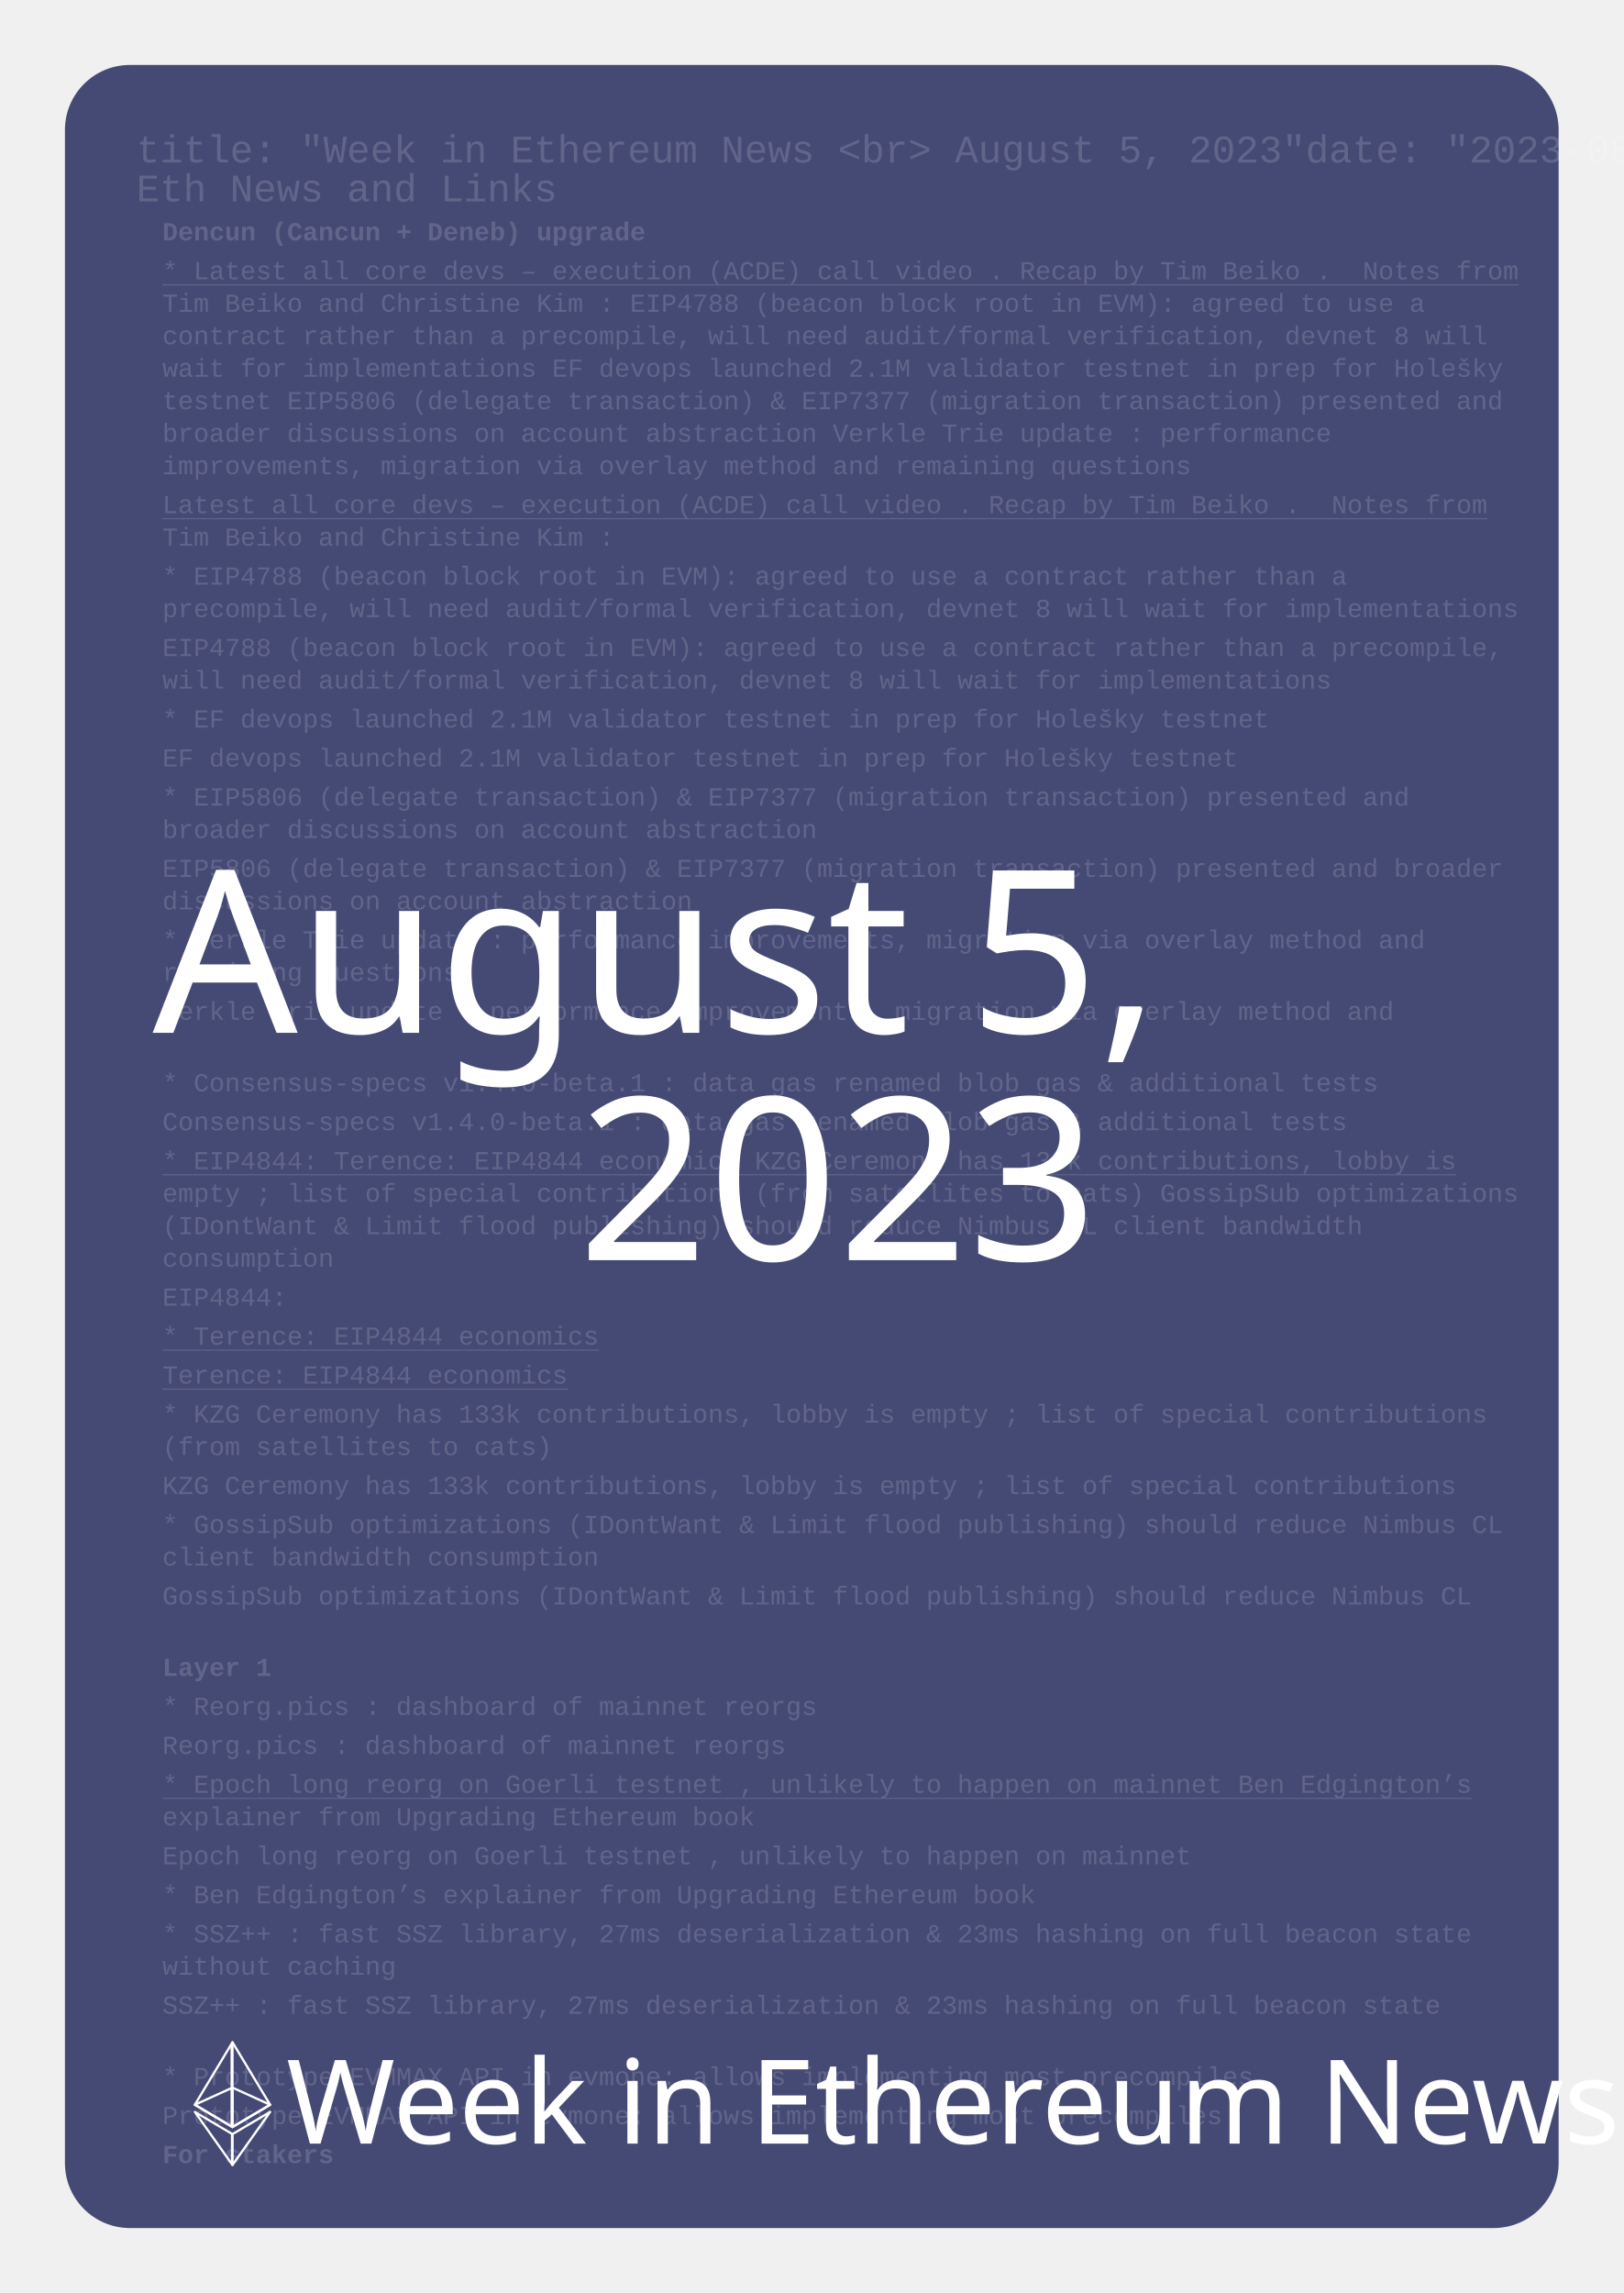
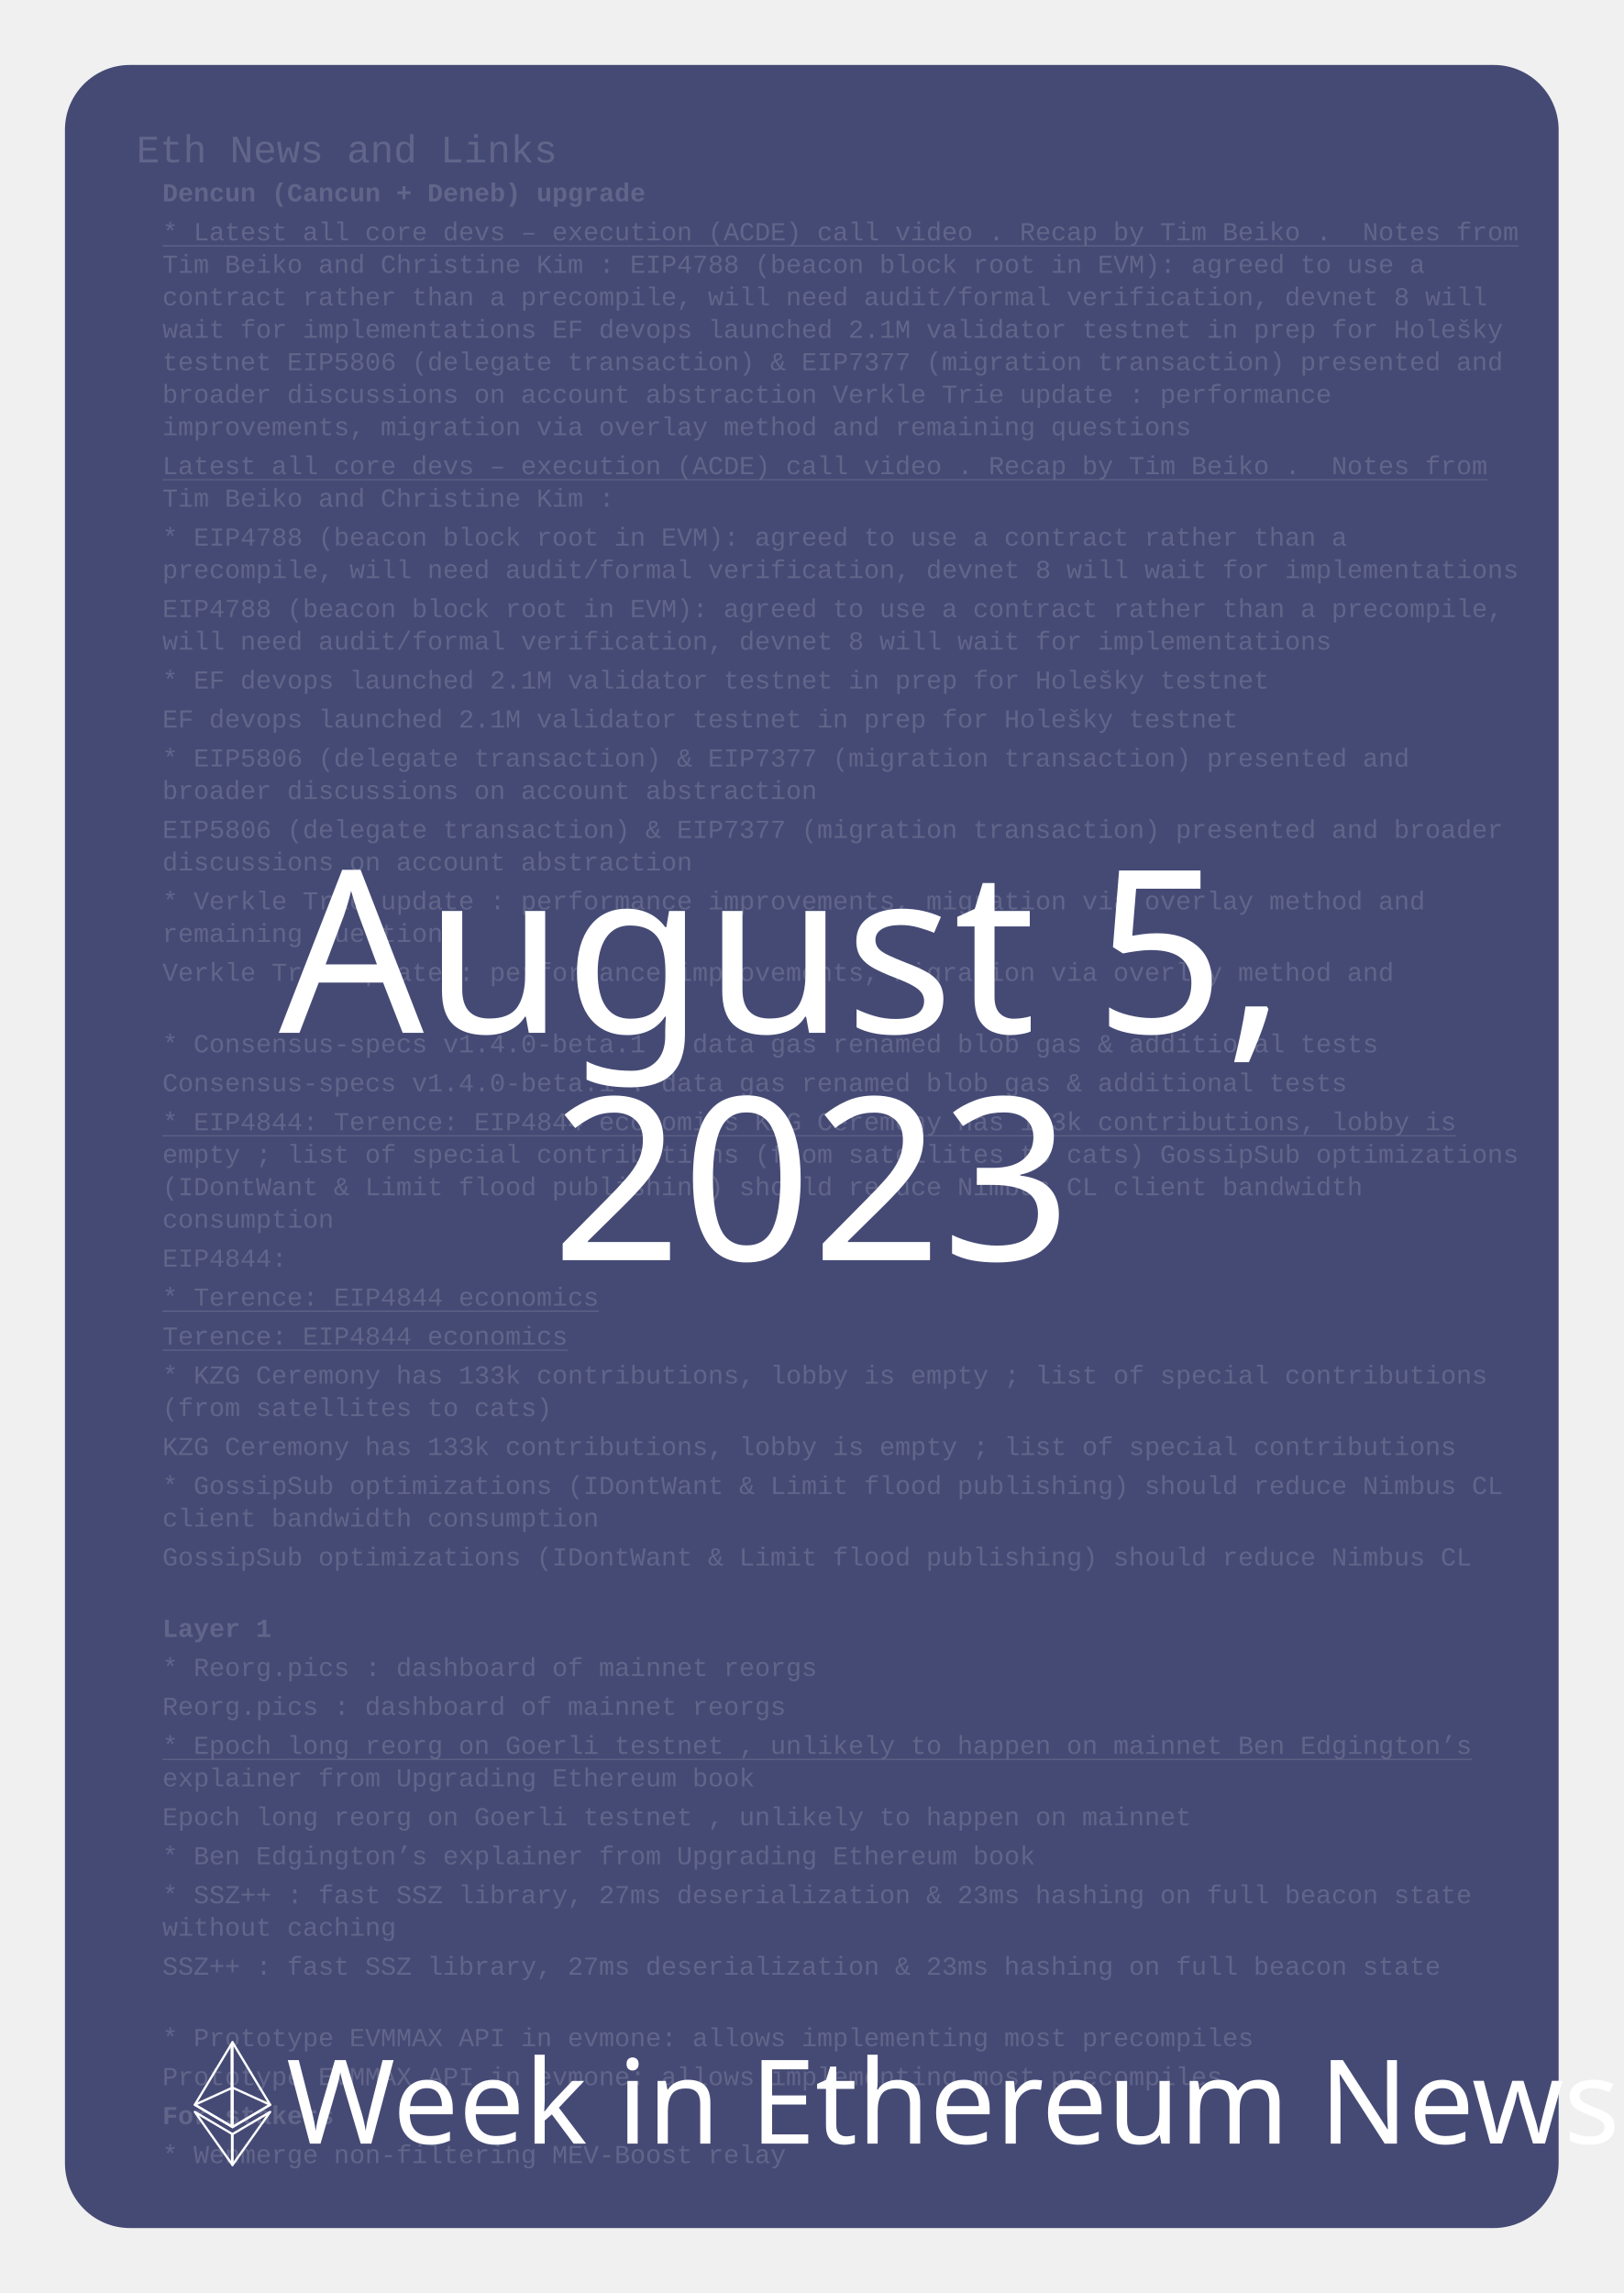
<svg xmlns="http://www.w3.org/2000/svg" id="week-in-ethereum-news" width="500" height="706" fill="none">
  <rect x="20" y="20" width="460" height="666" rx="20" fill="#454A75" />
-   <text x="42" y="50" font-size="12px" font-family="Courier New" fill="#ffffff" opacity="0.15" font-weight="normal" text-decoration="none">title: "Week in Ethereum News &lt;br&gt; August 5, 2023"
- date: "2023-08-05"</text>
-   <text x="42" y="62" font-size="12px" font-family="Courier New" fill="#ffffff" opacity="0.15" font-weight="normal" text-decoration="none">Eth News and Links</text>
-   <text x="50" y="74" font-size="8px" font-family="Courier New" fill="#ffffff" opacity="0.15" font-weight="bold" text-decoration="none">Dencun (Cancun + Deneb) upgrade</text>
-   <text x="50" y="86" font-size="8px" font-family="Courier New" fill="#ffffff" opacity="0.15" font-weight="normal" text-decoration="underline">* Latest all core devs – execution (ACDE) call video . Recap by Tim Beiko .  Notes from</text>
-   <text x="50" y="96" font-size="8px" font-family="Courier New" fill="#ffffff" opacity="0.15" font-weight="normal" text-decoration="none">Tim Beiko and Christine Kim : EIP4788 (beacon block root in EVM): agreed to use a</text>
-   <text x="50" y="106" font-size="8px" font-family="Courier New" fill="#ffffff" opacity="0.15" font-weight="normal" text-decoration="none">contract rather than a precompile, will need audit/formal verification, devnet 8 will</text>
-   <text x="50" y="116" font-size="8px" font-family="Courier New" fill="#ffffff" opacity="0.15" font-weight="normal" text-decoration="none">wait for implementations EF devops launched 2.1M validator testnet in prep for Holešky</text>
-   <text x="50" y="126" font-size="8px" font-family="Courier New" fill="#ffffff" opacity="0.15" font-weight="normal" text-decoration="none">testnet EIP5806 (delegate transaction) &amp; EIP7377 (migration transaction) presented and</text>
-   <text x="50" y="136" font-size="8px" font-family="Courier New" fill="#ffffff" opacity="0.15" font-weight="normal" text-decoration="none">broader discussions on account abstraction Verkle Trie update : performance</text>
-   <text x="50" y="146" font-size="8px" font-family="Courier New" fill="#ffffff" opacity="0.15" font-weight="normal" text-decoration="none">improvements, migration via overlay method and remaining questions</text>
-   <text x="50" y="158" font-size="8px" font-family="Courier New" fill="#ffffff" opacity="0.15" font-weight="normal" text-decoration="underline">Latest all core devs – execution (ACDE) call video . Recap by Tim Beiko .  Notes from</text>
-   <text x="50" y="168" font-size="8px" font-family="Courier New" fill="#ffffff" opacity="0.15" font-weight="normal" text-decoration="none">Tim Beiko and Christine Kim :</text>
-   <text x="50" y="180" font-size="8px" font-family="Courier New" fill="#ffffff" opacity="0.15" font-weight="normal" text-decoration="none">* EIP4788 (beacon block root in EVM): agreed to use a contract rather than a</text>
-   <text x="50" y="190" font-size="8px" font-family="Courier New" fill="#ffffff" opacity="0.15" font-weight="normal" text-decoration="none">precompile, will need audit/formal verification, devnet 8 will wait for implementations</text>
-   <text x="50" y="202" font-size="8px" font-family="Courier New" fill="#ffffff" opacity="0.15" font-weight="normal" text-decoration="none">EIP4788 (beacon block root in EVM): agreed to use a contract rather than a precompile,</text>
-   <text x="50" y="212" font-size="8px" font-family="Courier New" fill="#ffffff" opacity="0.15" font-weight="normal" text-decoration="none">will need audit/formal verification, devnet 8 will wait for implementations</text>
-   <text x="50" y="224" font-size="8px" font-family="Courier New" fill="#ffffff" opacity="0.15" font-weight="normal" text-decoration="none">* EF devops launched 2.1M validator testnet in prep for Holešky testnet</text>
-   <text x="50" y="236" font-size="8px" font-family="Courier New" fill="#ffffff" opacity="0.15" font-weight="normal" text-decoration="none">EF devops launched 2.1M validator testnet in prep for Holešky testnet</text>
-   <text x="50" y="248" font-size="8px" font-family="Courier New" fill="#ffffff" opacity="0.15" font-weight="normal" text-decoration="none">* EIP5806 (delegate transaction) &amp; EIP7377 (migration transaction) presented and</text>
-   <text x="50" y="258" font-size="8px" font-family="Courier New" fill="#ffffff" opacity="0.15" font-weight="normal" text-decoration="none">broader discussions on account abstraction</text>
-   <text x="50" y="270" font-size="8px" font-family="Courier New" fill="#ffffff" opacity="0.15" font-weight="normal" text-decoration="none">EIP5806 (delegate transaction) &amp; EIP7377 (migration transaction) presented and broader</text>
-   <text x="50" y="280" font-size="8px" font-family="Courier New" fill="#ffffff" opacity="0.15" font-weight="normal" text-decoration="none">discussions on account abstraction</text>
-   <text x="50" y="292" font-size="8px" font-family="Courier New" fill="#ffffff" opacity="0.15" font-weight="normal" text-decoration="none">* Verkle Trie update : performance improvements, migration via overlay method and</text>
-   <text x="50" y="302" font-size="8px" font-family="Courier New" fill="#ffffff" opacity="0.15" font-weight="normal" text-decoration="none">remaining questions</text>
-   <text x="50" y="314" font-size="8px" font-family="Courier New" fill="#ffffff" opacity="0.15" font-weight="normal" text-decoration="none">Verkle Trie update : performance improvements, migration via overlay method and</text>
-   <text x="50" y="336" font-size="8px" font-family="Courier New" fill="#ffffff" opacity="0.15" font-weight="normal" text-decoration="none">* Consensus-specs v1.4.0-beta.1 : data gas renamed blob gas &amp; additional tests</text>
-   <text x="50" y="348" font-size="8px" font-family="Courier New" fill="#ffffff" opacity="0.15" font-weight="normal" text-decoration="none">Consensus-specs v1.4.0-beta.1 : data gas renamed blob gas &amp; additional tests</text>
-   <text x="50" y="360" font-size="8px" font-family="Courier New" fill="#ffffff" opacity="0.15" font-weight="normal" text-decoration="underline">* EIP4844: Terence: EIP4844 economics KZG Ceremony has 133k contributions, lobby is</text>
-   <text x="50" y="370" font-size="8px" font-family="Courier New" fill="#ffffff" opacity="0.15" font-weight="normal" text-decoration="none">empty ; list of special contributions (from satellites to cats) GossipSub optimizations</text>
-   <text x="50" y="380" font-size="8px" font-family="Courier New" fill="#ffffff" opacity="0.15" font-weight="normal" text-decoration="none">(IDontWant &amp; Limit flood publishing) should reduce Nimbus CL client bandwidth</text>
-   <text x="50" y="390" font-size="8px" font-family="Courier New" fill="#ffffff" opacity="0.15" font-weight="normal" text-decoration="none">consumption</text>
-   <text x="50" y="402" font-size="8px" font-family="Courier New" fill="#ffffff" opacity="0.15" font-weight="normal" text-decoration="none">EIP4844:</text>
-   <text x="50" y="414" font-size="8px" font-family="Courier New" fill="#ffffff" opacity="0.15" font-weight="normal" text-decoration="underline">* Terence: EIP4844 economics</text>
-   <text x="50" y="426" font-size="8px" font-family="Courier New" fill="#ffffff" opacity="0.15" font-weight="normal" text-decoration="underline">Terence: EIP4844 economics</text>
-   <text x="50" y="438" font-size="8px" font-family="Courier New" fill="#ffffff" opacity="0.15" font-weight="normal" text-decoration="none">* KZG Ceremony has 133k contributions, lobby is empty ; list of special contributions</text>
-   <text x="50" y="448" font-size="8px" font-family="Courier New" fill="#ffffff" opacity="0.15" font-weight="normal" text-decoration="none">(from satellites to cats)</text>
-   <text x="50" y="460" font-size="8px" font-family="Courier New" fill="#ffffff" opacity="0.15" font-weight="normal" text-decoration="none">KZG Ceremony has 133k contributions, lobby is empty ; list of special contributions</text>
-   <text x="50" y="472" font-size="8px" font-family="Courier New" fill="#ffffff" opacity="0.15" font-weight="normal" text-decoration="none">* GossipSub optimizations (IDontWant &amp; Limit flood publishing) should reduce Nimbus CL</text>
-   <text x="50" y="482" font-size="8px" font-family="Courier New" fill="#ffffff" opacity="0.15" font-weight="normal" text-decoration="none">client bandwidth consumption</text>
-   <text x="50" y="494" font-size="8px" font-family="Courier New" fill="#ffffff" opacity="0.15" font-weight="normal" text-decoration="none">GossipSub optimizations (IDontWant &amp; Limit flood publishing) should reduce Nimbus CL</text>
-   <text x="50" y="516" font-size="8px" font-family="Courier New" fill="#ffffff" opacity="0.15" font-weight="bold" text-decoration="none">Layer 1</text>
-   <text x="50" y="528" font-size="8px" font-family="Courier New" fill="#ffffff" opacity="0.15" font-weight="normal" text-decoration="none">* Reorg.pics : dashboard of mainnet reorgs</text>
-   <text x="50" y="540" font-size="8px" font-family="Courier New" fill="#ffffff" opacity="0.15" font-weight="normal" text-decoration="none">Reorg.pics : dashboard of mainnet reorgs</text>
-   <text x="50" y="552" font-size="8px" font-family="Courier New" fill="#ffffff" opacity="0.15" font-weight="normal" text-decoration="underline">* Epoch long reorg on Goerli testnet , unlikely to happen on mainnet Ben Edgington’s</text>
-   <text x="50" y="562" font-size="8px" font-family="Courier New" fill="#ffffff" opacity="0.15" font-weight="normal" text-decoration="none">explainer from Upgrading Ethereum book</text>
-   <text x="50" y="574" font-size="8px" font-family="Courier New" fill="#ffffff" opacity="0.15" font-weight="normal" text-decoration="none">Epoch long reorg on Goerli testnet , unlikely to happen on mainnet</text>
-   <text x="50" y="586" font-size="8px" font-family="Courier New" fill="#ffffff" opacity="0.15" font-weight="normal" text-decoration="none">* Ben Edgington’s explainer from Upgrading Ethereum book</text>
-   <text x="50" y="598" font-size="8px" font-family="Courier New" fill="#ffffff" opacity="0.15" font-weight="normal" text-decoration="none">* SSZ++ : fast SSZ library, 27ms deserialization &amp; 23ms hashing on full beacon state</text>
-   <text x="50" y="608" font-size="8px" font-family="Courier New" fill="#ffffff" opacity="0.15" font-weight="normal" text-decoration="none">without caching</text>
-   <text x="50" y="620" font-size="8px" font-family="Courier New" fill="#ffffff" opacity="0.15" font-weight="normal" text-decoration="none">SSZ++ : fast SSZ library, 27ms deserialization &amp; 23ms hashing on full beacon state</text>
-   <text x="50" y="642" font-size="8px" font-family="Courier New" fill="#ffffff" opacity="0.15" font-weight="normal" text-decoration="none">* Prototype EVMMAX API in evmone: allows implementing most precompiles</text>
-   <text x="50" y="654" font-size="8px" font-family="Courier New" fill="#ffffff" opacity="0.15" font-weight="normal" text-decoration="none">Prototype EVMMAX API in evmone: allows implementing most precompiles</text>
-   <text x="50" y="666" font-size="8px" font-family="Courier New" fill="#ffffff" opacity="0.15" font-weight="bold" text-decoration="none">For stakers</text>
-   <text fill="#ffffff" font-family="Calibri" font-size="70" font-weight="300">
-     <tspan x="47.009" y="318">August 5,</tspan>
-     <tspan x="177.989" y="388">2023</tspan>
+   <text x="42" y="50" font-size="12px" font-family="Courier New" fill="#ffffff" opacity="0.15" font-weight="normal" text-decoration="none">Eth News and Links</text>
+   <text x="50" y="62" font-size="8px" font-family="Courier New" fill="#ffffff" opacity="0.15" font-weight="bold" text-decoration="none">Dencun (Cancun + Deneb) upgrade</text>
+   <text x="50" y="74" font-size="8px" font-family="Courier New" fill="#ffffff" opacity="0.15" font-weight="normal" text-decoration="underline">* Latest all core devs – execution (ACDE) call video . Recap by Tim Beiko .  Notes from</text>
+   <text x="50" y="84" font-size="8px" font-family="Courier New" fill="#ffffff" opacity="0.15" font-weight="normal" text-decoration="none">Tim Beiko and Christine Kim : EIP4788 (beacon block root in EVM): agreed to use a</text>
+   <text x="50" y="94" font-size="8px" font-family="Courier New" fill="#ffffff" opacity="0.15" font-weight="normal" text-decoration="none">contract rather than a precompile, will need audit/formal verification, devnet 8 will</text>
+   <text x="50" y="104" font-size="8px" font-family="Courier New" fill="#ffffff" opacity="0.15" font-weight="normal" text-decoration="none">wait for implementations EF devops launched 2.1M validator testnet in prep for Holešky</text>
+   <text x="50" y="114" font-size="8px" font-family="Courier New" fill="#ffffff" opacity="0.15" font-weight="normal" text-decoration="none">testnet EIP5806 (delegate transaction) &amp; EIP7377 (migration transaction) presented and</text>
+   <text x="50" y="124" font-size="8px" font-family="Courier New" fill="#ffffff" opacity="0.15" font-weight="normal" text-decoration="none">broader discussions on account abstraction Verkle Trie update : performance</text>
+   <text x="50" y="134" font-size="8px" font-family="Courier New" fill="#ffffff" opacity="0.15" font-weight="normal" text-decoration="none">improvements, migration via overlay method and remaining questions</text>
+   <text x="50" y="146" font-size="8px" font-family="Courier New" fill="#ffffff" opacity="0.15" font-weight="normal" text-decoration="underline">Latest all core devs – execution (ACDE) call video . Recap by Tim Beiko .  Notes from</text>
+   <text x="50" y="156" font-size="8px" font-family="Courier New" fill="#ffffff" opacity="0.15" font-weight="normal" text-decoration="none">Tim Beiko and Christine Kim :</text>
+   <text x="50" y="168" font-size="8px" font-family="Courier New" fill="#ffffff" opacity="0.15" font-weight="normal" text-decoration="none">* EIP4788 (beacon block root in EVM): agreed to use a contract rather than a</text>
+   <text x="50" y="178" font-size="8px" font-family="Courier New" fill="#ffffff" opacity="0.15" font-weight="normal" text-decoration="none">precompile, will need audit/formal verification, devnet 8 will wait for implementations</text>
+   <text x="50" y="190" font-size="8px" font-family="Courier New" fill="#ffffff" opacity="0.15" font-weight="normal" text-decoration="none">EIP4788 (beacon block root in EVM): agreed to use a contract rather than a precompile,</text>
+   <text x="50" y="200" font-size="8px" font-family="Courier New" fill="#ffffff" opacity="0.15" font-weight="normal" text-decoration="none">will need audit/formal verification, devnet 8 will wait for implementations</text>
+   <text x="50" y="212" font-size="8px" font-family="Courier New" fill="#ffffff" opacity="0.15" font-weight="normal" text-decoration="none">* EF devops launched 2.1M validator testnet in prep for Holešky testnet</text>
+   <text x="50" y="224" font-size="8px" font-family="Courier New" fill="#ffffff" opacity="0.15" font-weight="normal" text-decoration="none">EF devops launched 2.1M validator testnet in prep for Holešky testnet</text>
+   <text x="50" y="236" font-size="8px" font-family="Courier New" fill="#ffffff" opacity="0.15" font-weight="normal" text-decoration="none">* EIP5806 (delegate transaction) &amp; EIP7377 (migration transaction) presented and</text>
+   <text x="50" y="246" font-size="8px" font-family="Courier New" fill="#ffffff" opacity="0.15" font-weight="normal" text-decoration="none">broader discussions on account abstraction</text>
+   <text x="50" y="258" font-size="8px" font-family="Courier New" fill="#ffffff" opacity="0.15" font-weight="normal" text-decoration="none">EIP5806 (delegate transaction) &amp; EIP7377 (migration transaction) presented and broader</text>
+   <text x="50" y="268" font-size="8px" font-family="Courier New" fill="#ffffff" opacity="0.15" font-weight="normal" text-decoration="none">discussions on account abstraction</text>
+   <text x="50" y="280" font-size="8px" font-family="Courier New" fill="#ffffff" opacity="0.15" font-weight="normal" text-decoration="none">* Verkle Trie update : performance improvements, migration via overlay method and</text>
+   <text x="50" y="290" font-size="8px" font-family="Courier New" fill="#ffffff" opacity="0.15" font-weight="normal" text-decoration="none">remaining questions</text>
+   <text x="50" y="302" font-size="8px" font-family="Courier New" fill="#ffffff" opacity="0.15" font-weight="normal" text-decoration="none">Verkle Trie update : performance improvements, migration via overlay method and</text>
+   <text x="50" y="324" font-size="8px" font-family="Courier New" fill="#ffffff" opacity="0.15" font-weight="normal" text-decoration="none">* Consensus-specs v1.4.0-beta.1 : data gas renamed blob gas &amp; additional tests</text>
+   <text x="50" y="336" font-size="8px" font-family="Courier New" fill="#ffffff" opacity="0.15" font-weight="normal" text-decoration="none">Consensus-specs v1.4.0-beta.1 : data gas renamed blob gas &amp; additional tests</text>
+   <text x="50" y="348" font-size="8px" font-family="Courier New" fill="#ffffff" opacity="0.15" font-weight="normal" text-decoration="underline">* EIP4844: Terence: EIP4844 economics KZG Ceremony has 133k contributions, lobby is</text>
+   <text x="50" y="358" font-size="8px" font-family="Courier New" fill="#ffffff" opacity="0.15" font-weight="normal" text-decoration="none">empty ; list of special contributions (from satellites to cats) GossipSub optimizations</text>
+   <text x="50" y="368" font-size="8px" font-family="Courier New" fill="#ffffff" opacity="0.15" font-weight="normal" text-decoration="none">(IDontWant &amp; Limit flood publishing) should reduce Nimbus CL client bandwidth</text>
+   <text x="50" y="378" font-size="8px" font-family="Courier New" fill="#ffffff" opacity="0.15" font-weight="normal" text-decoration="none">consumption</text>
+   <text x="50" y="390" font-size="8px" font-family="Courier New" fill="#ffffff" opacity="0.15" font-weight="normal" text-decoration="none">EIP4844:</text>
+   <text x="50" y="402" font-size="8px" font-family="Courier New" fill="#ffffff" opacity="0.15" font-weight="normal" text-decoration="underline">* Terence: EIP4844 economics</text>
+   <text x="50" y="414" font-size="8px" font-family="Courier New" fill="#ffffff" opacity="0.15" font-weight="normal" text-decoration="underline">Terence: EIP4844 economics</text>
+   <text x="50" y="426" font-size="8px" font-family="Courier New" fill="#ffffff" opacity="0.15" font-weight="normal" text-decoration="none">* KZG Ceremony has 133k contributions, lobby is empty ; list of special contributions</text>
+   <text x="50" y="436" font-size="8px" font-family="Courier New" fill="#ffffff" opacity="0.15" font-weight="normal" text-decoration="none">(from satellites to cats)</text>
+   <text x="50" y="448" font-size="8px" font-family="Courier New" fill="#ffffff" opacity="0.15" font-weight="normal" text-decoration="none">KZG Ceremony has 133k contributions, lobby is empty ; list of special contributions</text>
+   <text x="50" y="460" font-size="8px" font-family="Courier New" fill="#ffffff" opacity="0.15" font-weight="normal" text-decoration="none">* GossipSub optimizations (IDontWant &amp; Limit flood publishing) should reduce Nimbus CL</text>
+   <text x="50" y="470" font-size="8px" font-family="Courier New" fill="#ffffff" opacity="0.15" font-weight="normal" text-decoration="none">client bandwidth consumption</text>
+   <text x="50" y="482" font-size="8px" font-family="Courier New" fill="#ffffff" opacity="0.15" font-weight="normal" text-decoration="none">GossipSub optimizations (IDontWant &amp; Limit flood publishing) should reduce Nimbus CL</text>
+   <text x="50" y="504" font-size="8px" font-family="Courier New" fill="#ffffff" opacity="0.15" font-weight="bold" text-decoration="none">Layer 1</text>
+   <text x="50" y="516" font-size="8px" font-family="Courier New" fill="#ffffff" opacity="0.15" font-weight="normal" text-decoration="none">* Reorg.pics : dashboard of mainnet reorgs</text>
+   <text x="50" y="528" font-size="8px" font-family="Courier New" fill="#ffffff" opacity="0.15" font-weight="normal" text-decoration="none">Reorg.pics : dashboard of mainnet reorgs</text>
+   <text x="50" y="540" font-size="8px" font-family="Courier New" fill="#ffffff" opacity="0.15" font-weight="normal" text-decoration="underline">* Epoch long reorg on Goerli testnet , unlikely to happen on mainnet Ben Edgington’s</text>
+   <text x="50" y="550" font-size="8px" font-family="Courier New" fill="#ffffff" opacity="0.15" font-weight="normal" text-decoration="none">explainer from Upgrading Ethereum book</text>
+   <text x="50" y="562" font-size="8px" font-family="Courier New" fill="#ffffff" opacity="0.15" font-weight="normal" text-decoration="none">Epoch long reorg on Goerli testnet , unlikely to happen on mainnet</text>
+   <text x="50" y="574" font-size="8px" font-family="Courier New" fill="#ffffff" opacity="0.15" font-weight="normal" text-decoration="none">* Ben Edgington’s explainer from Upgrading Ethereum book</text>
+   <text x="50" y="586" font-size="8px" font-family="Courier New" fill="#ffffff" opacity="0.15" font-weight="normal" text-decoration="none">* SSZ++ : fast SSZ library, 27ms deserialization &amp; 23ms hashing on full beacon state</text>
+   <text x="50" y="596" font-size="8px" font-family="Courier New" fill="#ffffff" opacity="0.15" font-weight="normal" text-decoration="none">without caching</text>
+   <text x="50" y="608" font-size="8px" font-family="Courier New" fill="#ffffff" opacity="0.15" font-weight="normal" text-decoration="none">SSZ++ : fast SSZ library, 27ms deserialization &amp; 23ms hashing on full beacon state</text>
+   <text x="50" y="630" font-size="8px" font-family="Courier New" fill="#ffffff" opacity="0.15" font-weight="normal" text-decoration="none">* Prototype EVMMAX API in evmone: allows implementing most precompiles</text>
+   <text x="50" y="642" font-size="8px" font-family="Courier New" fill="#ffffff" opacity="0.15" font-weight="normal" text-decoration="none">Prototype EVMMAX API in evmone: allows implementing most precompiles</text>
+   <text x="50" y="654" font-size="8px" font-family="Courier New" fill="#ffffff" opacity="0.15" font-weight="bold" text-decoration="none">For stakers</text>
+   <text x="50" y="666" font-size="8px" font-family="Courier New" fill="#ffffff" opacity="0.15" font-weight="normal" text-decoration="none">* Wenmerge non-filtering MEV-Boost relay</text>
+   <text fill="#ffffff" font-family="Calibri" font-size="70" font-weight="300" text-anchor="middle">
+     <tspan x="250" y="318">August 5,</tspan>
+     <tspan x="250" y="388">2023</tspan>
  </text>
  <g transform="translate(20, 300) scale(0.8)">
    <path d="m64.496 411-.317 1.076v31.228l.317.316 14.495-8.568L64.496 411Z" stroke="#fff" stroke-width=".866" stroke-linecap="round" stroke-linejoin="round" />
    <path d="M64.496 411 50 435.052l14.496 8.568V411Zm0 35.365-.179.218v11.124l.179.521L79 437.801l-14.504 8.564Z" stroke="#fff" stroke-width=".866" stroke-linecap="round" stroke-linejoin="round" />
    <path d="M64.496 458.228v-11.863L50 437.801l14.496 20.427Zm0-14.608 14.495-8.568-14.495-6.589v15.157ZM50 435.052l14.496 8.568v-15.157L50 435.052Z" stroke="#fff" stroke-width=".866" stroke-linecap="round" stroke-linejoin="round" />
  </g>
  <text fill="#ffffff" font-family="Calibri" font-size="36" x="88.195" y="660">Week in Ethereum News</text>
  <style>
      .wienText {font-family: "Courier New"; fill: white; opacity: .15;}
      .h2 {font-size: 12px;}
      .h3 {font-size: 10px;}
      .tiny {font-size: 8px;}
      .link {text-decoration: underline;}
    </style>
</svg>
